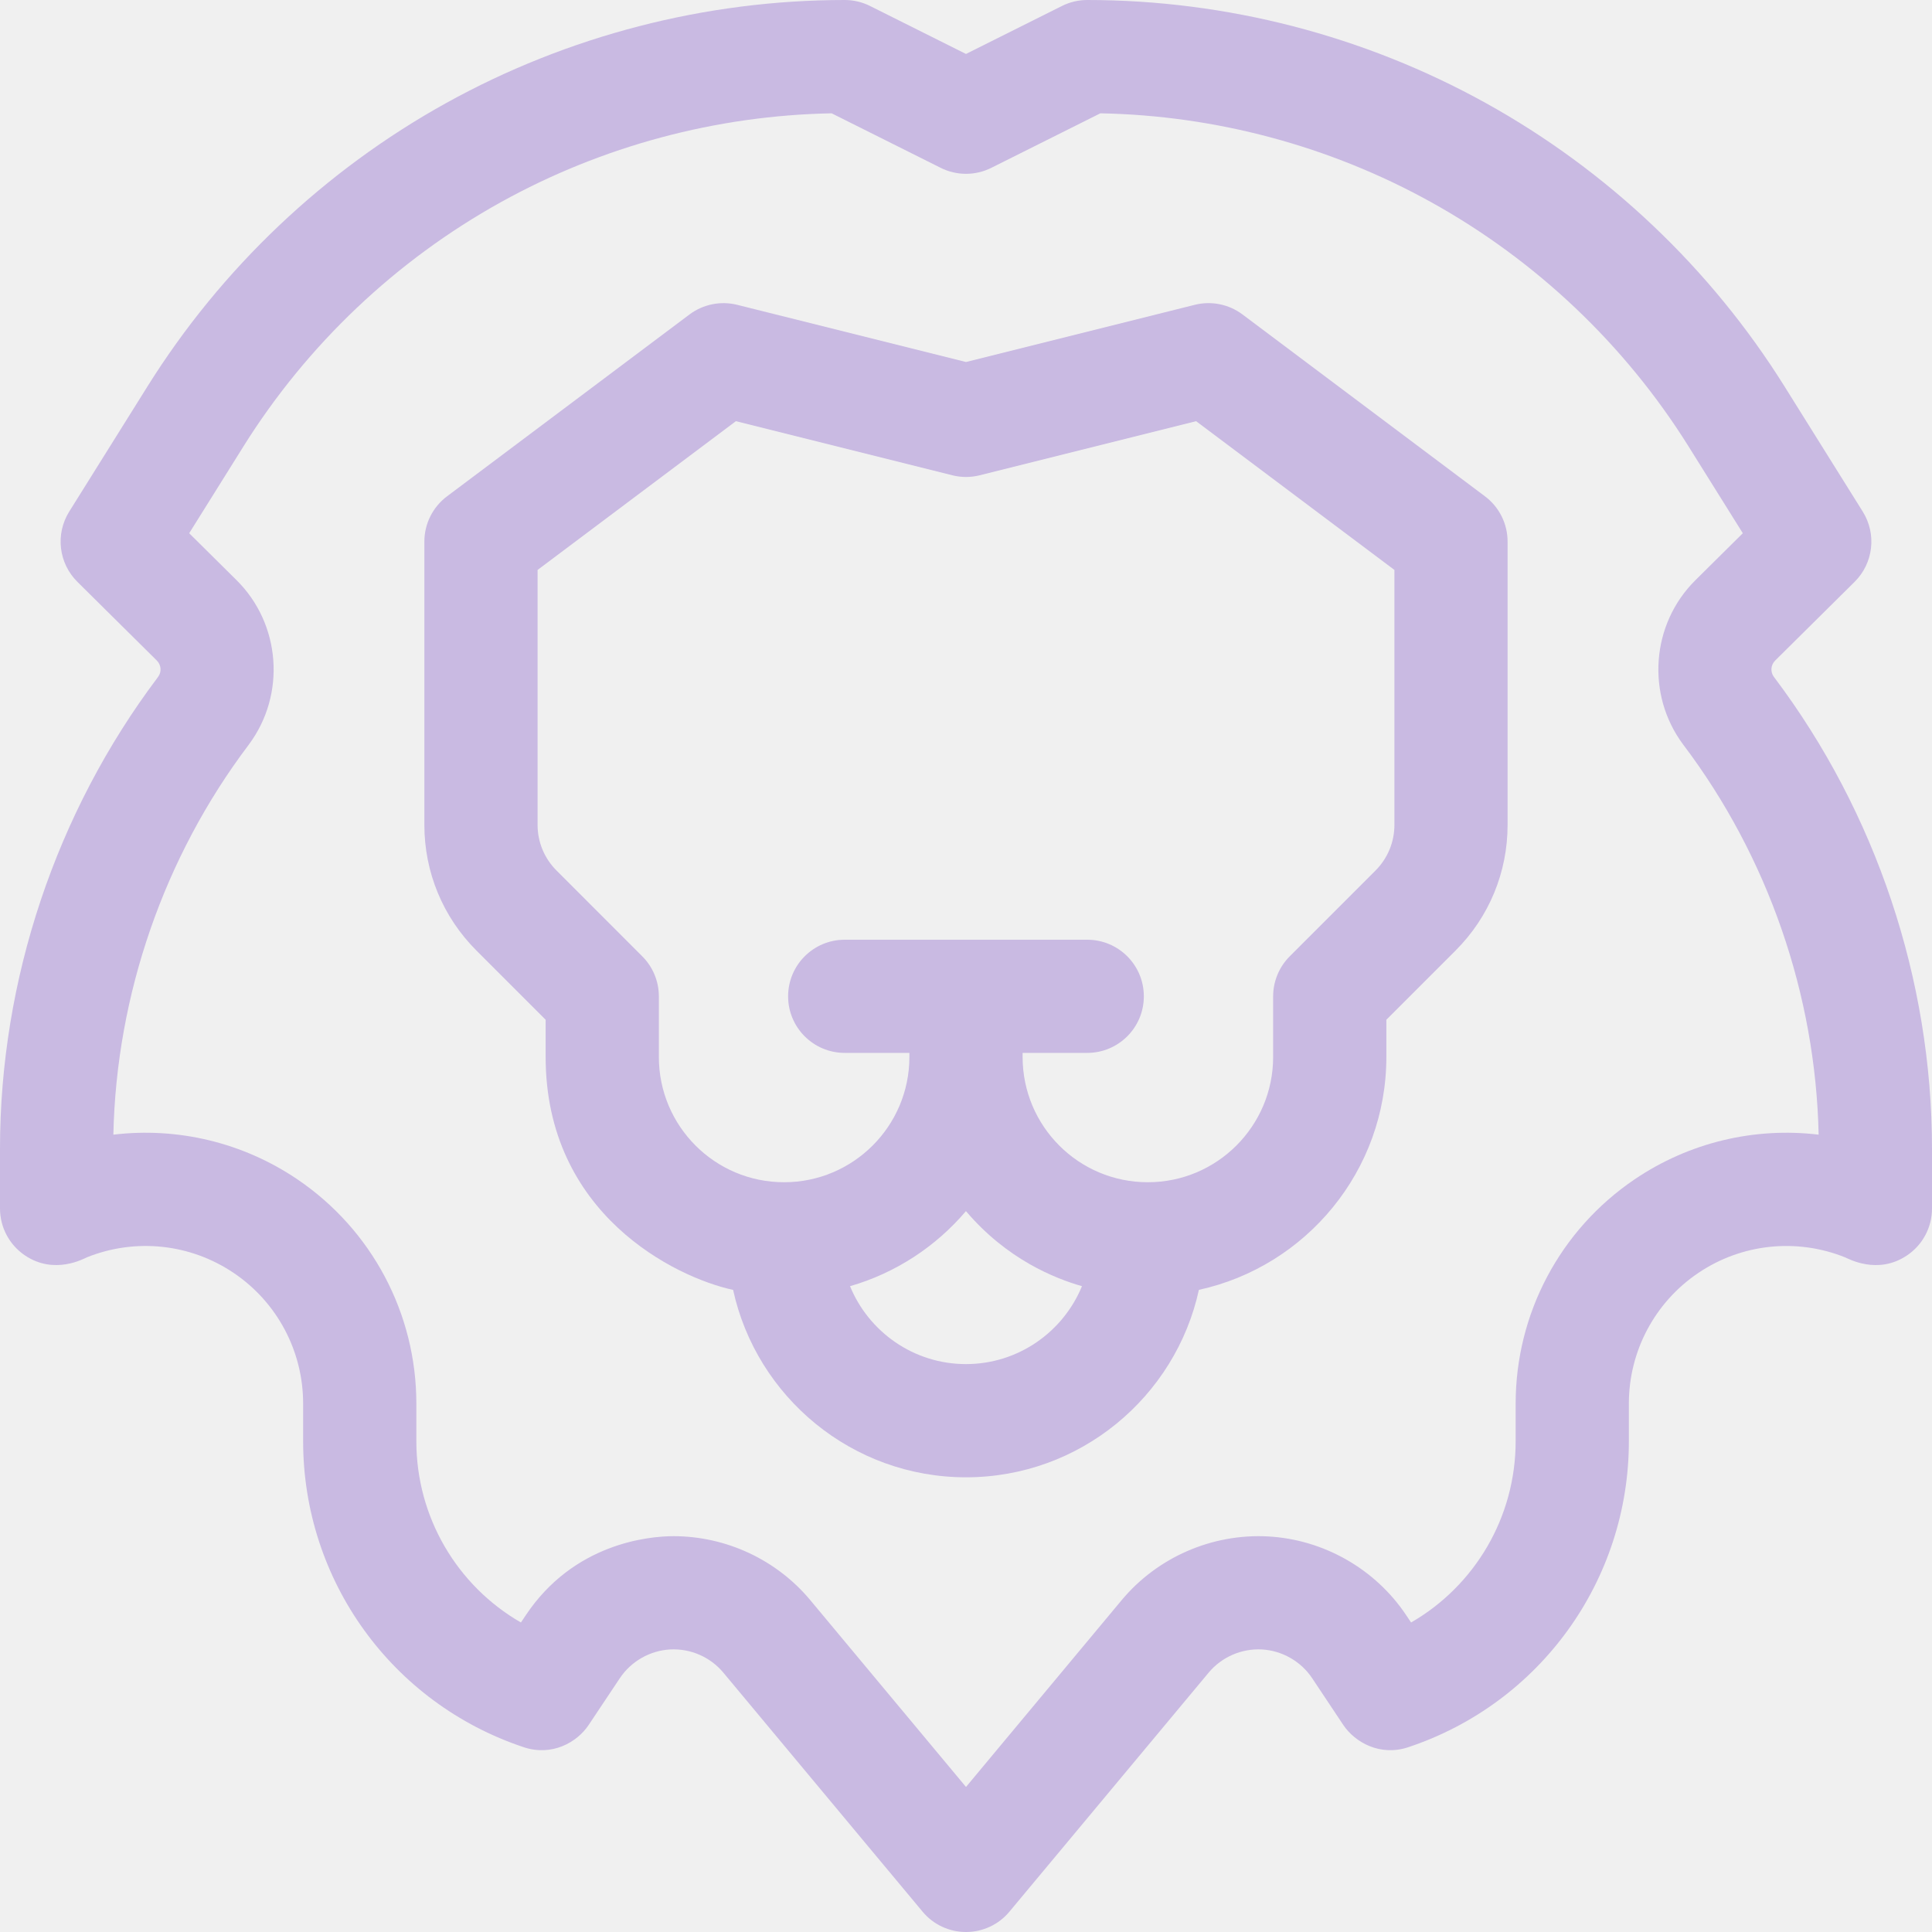
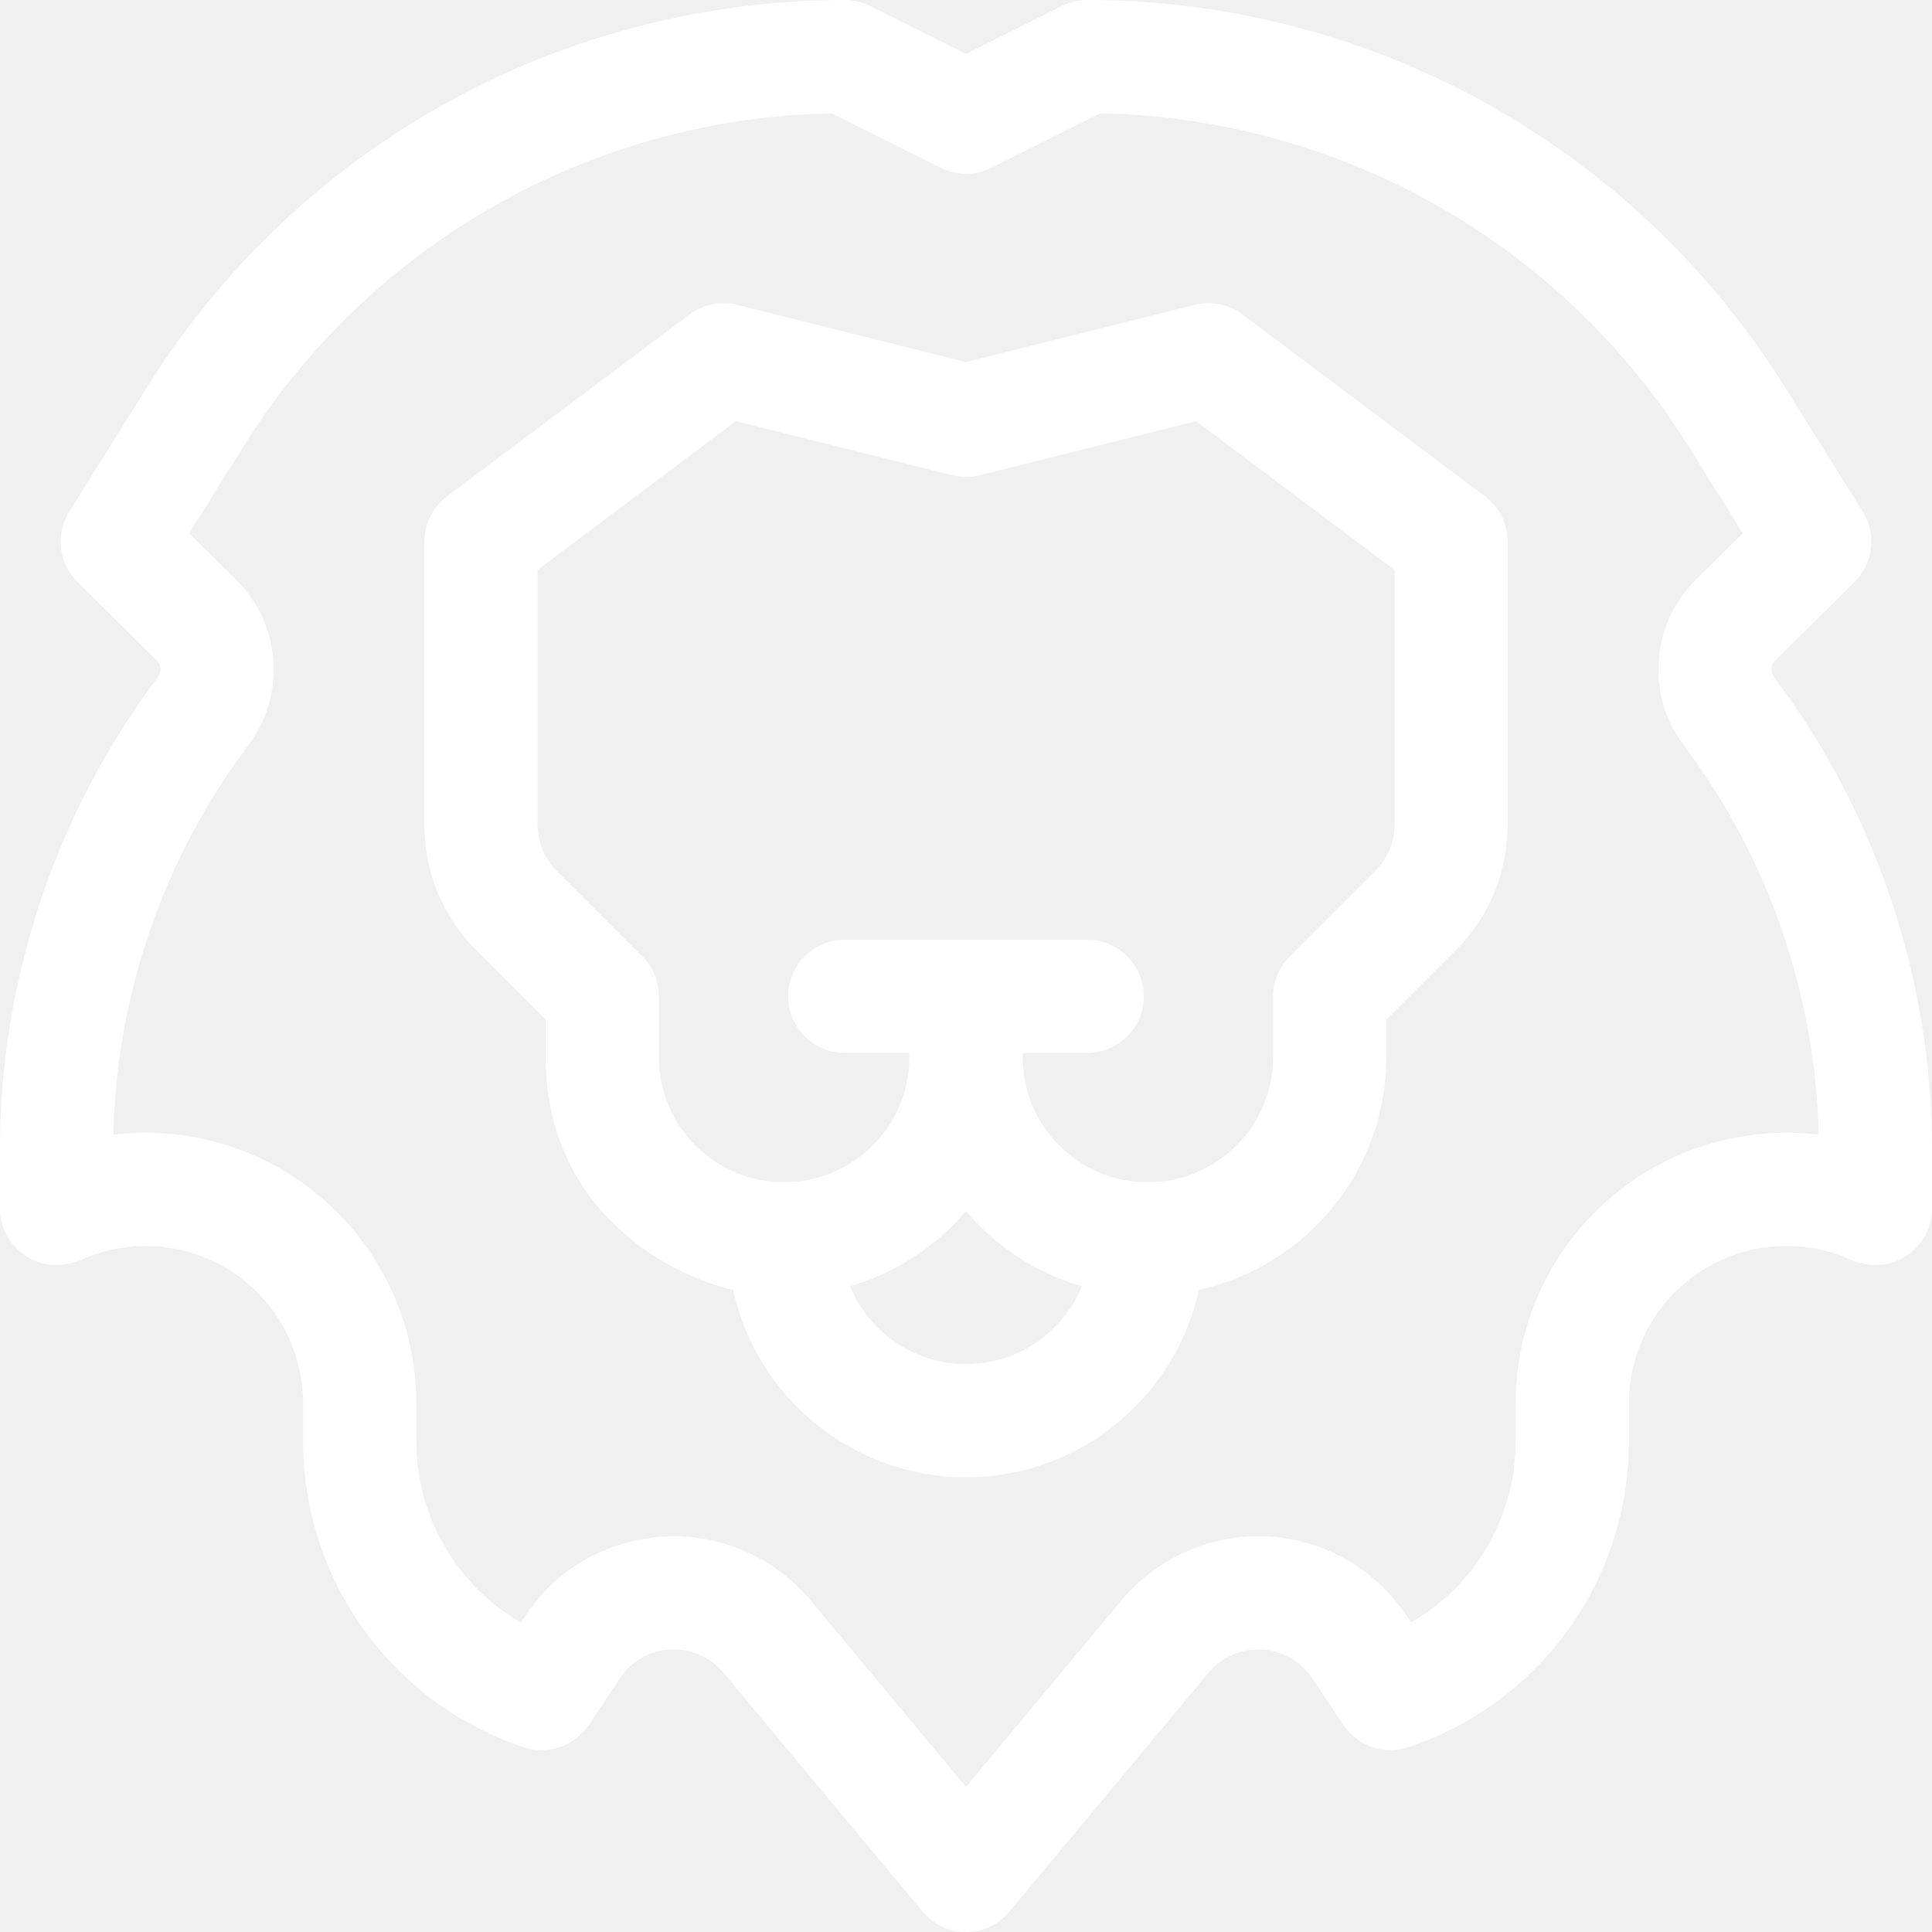
<svg xmlns="http://www.w3.org/2000/svg" width="40" height="40" viewBox="0 0 40 40" fill="none">
-   <path d="M30.745 10.276L25.724 6.51C25.442 6.299 25.079 6.225 24.736 6.311L20 7.495L15.263 6.311C14.921 6.226 14.558 6.299 14.276 6.51L9.255 10.276C8.96 10.497 8.786 10.845 8.786 11.213V17.077C8.786 18.06 9.169 18.985 9.865 19.681L11.297 21.113V21.883C11.297 25.134 13.977 26.445 15.178 26.706C15.663 28.922 17.64 30.586 20 30.586C22.36 30.586 24.337 28.922 24.822 26.705C27.038 26.221 28.703 24.244 28.703 21.884V21.113L30.135 19.681C30.831 18.985 31.213 18.06 31.213 17.077V11.213C31.213 10.845 31.04 10.497 30.745 10.276ZM19.999 28.242C18.916 28.242 17.986 27.574 17.599 26.629C18.546 26.356 19.377 25.807 19.999 25.075C20.848 26.075 21.841 26.469 22.401 26.629C22.013 27.574 21.083 28.242 19.999 28.242ZM28.87 17.077C28.87 17.435 28.73 17.771 28.478 18.024L26.703 19.799C26.483 20.019 26.359 20.317 26.359 20.628V21.884C26.359 23.314 25.196 24.477 23.765 24.477C22.329 24.477 21.172 23.314 21.172 21.883V21.799H22.51C23.157 21.799 23.682 21.275 23.682 20.628C23.682 19.98 23.157 19.456 22.51 19.456H17.489C16.842 19.456 16.317 19.98 16.317 20.628C16.317 21.275 16.842 21.799 17.489 21.799H18.828V21.884C18.828 23.314 17.665 24.477 16.234 24.477C14.799 24.477 13.641 23.314 13.641 21.883V20.628C13.641 20.317 13.517 20.019 13.297 19.799L11.523 18.024C11.27 17.771 11.13 17.435 11.13 17.077V11.8L15.236 8.72L19.716 9.84C19.902 9.887 20.098 9.887 20.284 9.84L24.764 8.72L28.87 11.8L28.87 17.077Z" fill="#C9BAE2" />
-   <path d="M36.737 14.028C36.734 14.024 36.731 14.02 36.727 14.015C36.65 13.913 36.66 13.768 36.752 13.677L38.398 12.046C38.787 11.66 38.857 11.057 38.566 10.592L36.947 8.001C35.421 5.559 33.282 3.53 30.763 2.134C28.244 0.738 25.391 0 22.51 0C22.328 0 22.149 0.042 21.986 0.124L20 1.117L18.014 0.124C17.851 0.042 17.671 0 17.489 0C14.609 0 11.755 0.738 9.236 2.134C6.717 3.53 4.579 5.559 3.053 8.001L1.433 10.592C1.143 11.057 1.213 11.66 1.602 12.046L3.248 13.677C3.339 13.767 3.35 13.913 3.272 14.015C3.269 14.02 3.266 14.024 3.263 14.028C1.159 16.822 0 20.286 0 23.784V25.021C0 25.41 0.193 25.773 0.515 25.991C1.128 26.405 1.742 26.055 1.803 26.03C2.809 25.628 3.946 25.75 4.843 26.358C5.74 26.965 6.276 27.975 6.276 29.059V29.838C6.276 32.718 8.111 35.264 10.843 36.174C11.425 36.368 11.946 36.077 12.188 35.713L12.834 34.744C13.067 34.395 13.457 34.173 13.876 34.15C14.297 34.128 14.707 34.307 14.976 34.63L19.1 39.578C19.322 39.846 19.652 40 20 40C20.348 40 20.678 39.846 20.9 39.578L25.024 34.63C25.293 34.307 25.704 34.128 26.124 34.15C26.543 34.173 26.933 34.395 27.166 34.744L27.811 35.713C28.052 36.073 28.574 36.369 29.157 36.174C31.889 35.264 33.724 32.718 33.724 29.838V29.059C33.724 27.975 34.26 26.965 35.157 26.358C36.054 25.75 37.191 25.628 38.198 26.031C38.264 26.057 38.874 26.404 39.484 25.991C39.807 25.774 40 25.41 40 25.021V23.784C40 20.286 38.841 16.822 36.737 14.028ZM33.843 24.417C32.301 25.461 31.38 27.196 31.38 29.059V29.838C31.38 31.41 30.537 32.829 29.215 33.592L29.116 33.444C28.475 32.482 27.402 31.871 26.248 31.81C25.093 31.749 23.963 32.242 23.223 33.129L20 36.997L16.776 33.129C16.078 32.291 15.031 31.805 13.945 31.805C13.428 31.805 11.878 31.952 10.884 33.444L10.785 33.592C9.462 32.829 8.62 31.41 8.62 29.838V29.059C8.62 27.196 7.699 25.461 6.157 24.417C5.025 23.65 3.67 23.333 2.347 23.492C2.409 20.595 3.396 17.742 5.143 15.428C5.147 15.422 5.151 15.417 5.155 15.411C5.923 14.377 5.814 12.919 4.898 12.012L3.917 11.04L5.04 9.243C6.357 7.137 8.201 5.388 10.373 4.184C12.466 3.024 14.826 2.391 17.218 2.346L19.476 3.475C19.806 3.64 20.194 3.64 20.524 3.475L22.782 2.346C25.173 2.391 27.534 3.024 29.627 4.184C31.8 5.388 33.644 7.137 34.96 9.243L36.083 11.04L35.102 12.012C34.186 12.919 34.077 14.377 34.845 15.411C34.849 15.417 34.853 15.422 34.858 15.428C36.604 17.742 37.591 20.596 37.653 23.492C36.329 23.333 34.975 23.65 33.843 24.417Z" fill="#C9BAE2" />
+   <path d="M30.745 10.276L25.724 6.51C25.442 6.299 25.079 6.225 24.736 6.311L20 7.495L15.263 6.311C14.921 6.226 14.558 6.299 14.276 6.51L9.255 10.276C8.96 10.497 8.786 10.845 8.786 11.213V17.077C8.786 18.06 9.169 18.985 9.865 19.681L11.297 21.113V21.883C11.297 25.134 13.977 26.445 15.178 26.706C15.663 28.922 17.64 30.586 20 30.586C22.36 30.586 24.337 28.922 24.822 26.705C27.038 26.221 28.703 24.244 28.703 21.884V21.113L30.135 19.681C30.831 18.985 31.213 18.06 31.213 17.077V11.213C31.213 10.845 31.04 10.497 30.745 10.276ZM19.999 28.242C18.916 28.242 17.986 27.574 17.599 26.629C18.546 26.356 19.377 25.807 19.999 25.075C20.848 26.075 21.841 26.469 22.401 26.629C22.013 27.574 21.083 28.242 19.999 28.242ZM28.87 17.077C28.87 17.435 28.73 17.771 28.478 18.024L26.703 19.799C26.483 20.019 26.359 20.317 26.359 20.628V21.884C26.359 23.314 25.196 24.477 23.765 24.477C22.329 24.477 21.172 23.314 21.172 21.883V21.799H22.51C23.157 21.799 23.682 21.275 23.682 20.628C23.682 19.98 23.157 19.456 22.51 19.456H17.489C16.842 19.456 16.317 19.98 16.317 20.628C16.317 21.275 16.842 21.799 17.489 21.799H18.828V21.884C18.828 23.314 17.665 24.477 16.234 24.477C14.799 24.477 13.641 23.314 13.641 21.883V20.628C13.641 20.317 13.517 20.019 13.297 19.799L11.523 18.024C11.27 17.771 11.13 17.435 11.13 17.077V11.8L15.236 8.72L19.716 9.84C19.902 9.887 20.098 9.887 20.284 9.84L24.764 8.72L28.87 11.8L28.87 17.077Z" fill="white" />
+   <path d="M36.737 14.028C36.734 14.024 36.731 14.02 36.727 14.015C36.65 13.913 36.66 13.768 36.752 13.677L38.398 12.046C38.787 11.66 38.857 11.057 38.566 10.592L36.947 8.001C35.421 5.559 33.282 3.53 30.763 2.134C28.244 0.738 25.391 0 22.51 0C22.328 0 22.149 0.042 21.986 0.124L20 1.117L18.014 0.124C17.851 0.042 17.671 0 17.489 0C14.609 0 11.755 0.738 9.236 2.134C6.717 3.53 4.579 5.559 3.053 8.001L1.433 10.592C1.143 11.057 1.213 11.66 1.602 12.046L3.248 13.677C3.339 13.767 3.35 13.913 3.272 14.015C3.269 14.02 3.266 14.024 3.263 14.028C1.159 16.822 0 20.286 0 23.784V25.021C0 25.41 0.193 25.773 0.515 25.991C1.128 26.405 1.742 26.055 1.803 26.03C2.809 25.628 3.946 25.75 4.843 26.358C5.74 26.965 6.276 27.975 6.276 29.059V29.838C6.276 32.718 8.111 35.264 10.843 36.174C11.425 36.368 11.946 36.077 12.188 35.713L12.834 34.744C13.067 34.395 13.457 34.173 13.876 34.15C14.297 34.128 14.707 34.307 14.976 34.63L19.1 39.578C19.322 39.846 19.652 40 20 40C20.348 40 20.678 39.846 20.9 39.578L25.024 34.63C25.293 34.307 25.704 34.128 26.124 34.15C26.543 34.173 26.933 34.395 27.166 34.744L27.811 35.713C28.052 36.073 28.574 36.369 29.157 36.174C31.889 35.264 33.724 32.718 33.724 29.838V29.059C33.724 27.975 34.26 26.965 35.157 26.358C36.054 25.75 37.191 25.628 38.198 26.031C38.264 26.057 38.874 26.404 39.484 25.991C39.807 25.774 40 25.41 40 25.021V23.784C40 20.286 38.841 16.822 36.737 14.028ZM33.843 24.417C32.301 25.461 31.38 27.196 31.38 29.059V29.838C31.38 31.41 30.537 32.829 29.215 33.592L29.116 33.444C28.475 32.482 27.402 31.871 26.248 31.81C25.093 31.749 23.963 32.242 23.223 33.129L20 36.997L16.776 33.129C16.078 32.291 15.031 31.805 13.945 31.805C13.428 31.805 11.878 31.952 10.884 33.444L10.785 33.592C9.462 32.829 8.62 31.41 8.62 29.838V29.059C8.62 27.196 7.699 25.461 6.157 24.417C5.025 23.65 3.67 23.333 2.347 23.492C2.409 20.595 3.396 17.742 5.143 15.428C5.147 15.422 5.151 15.417 5.155 15.411C5.923 14.377 5.814 12.919 4.898 12.012L3.917 11.04L5.04 9.243C6.357 7.137 8.201 5.388 10.373 4.184C12.466 3.024 14.826 2.391 17.218 2.346L19.476 3.475C19.806 3.64 20.194 3.64 20.524 3.475L22.782 2.346C25.173 2.391 27.534 3.024 29.627 4.184C31.8 5.388 33.644 7.137 34.96 9.243L36.083 11.04L35.102 12.012C34.186 12.919 34.077 14.377 34.845 15.411C34.849 15.417 34.853 15.422 34.858 15.428C36.604 17.742 37.591 20.596 37.653 23.492C36.329 23.333 34.975 23.65 33.843 24.417Z" fill="white" />
</svg>
